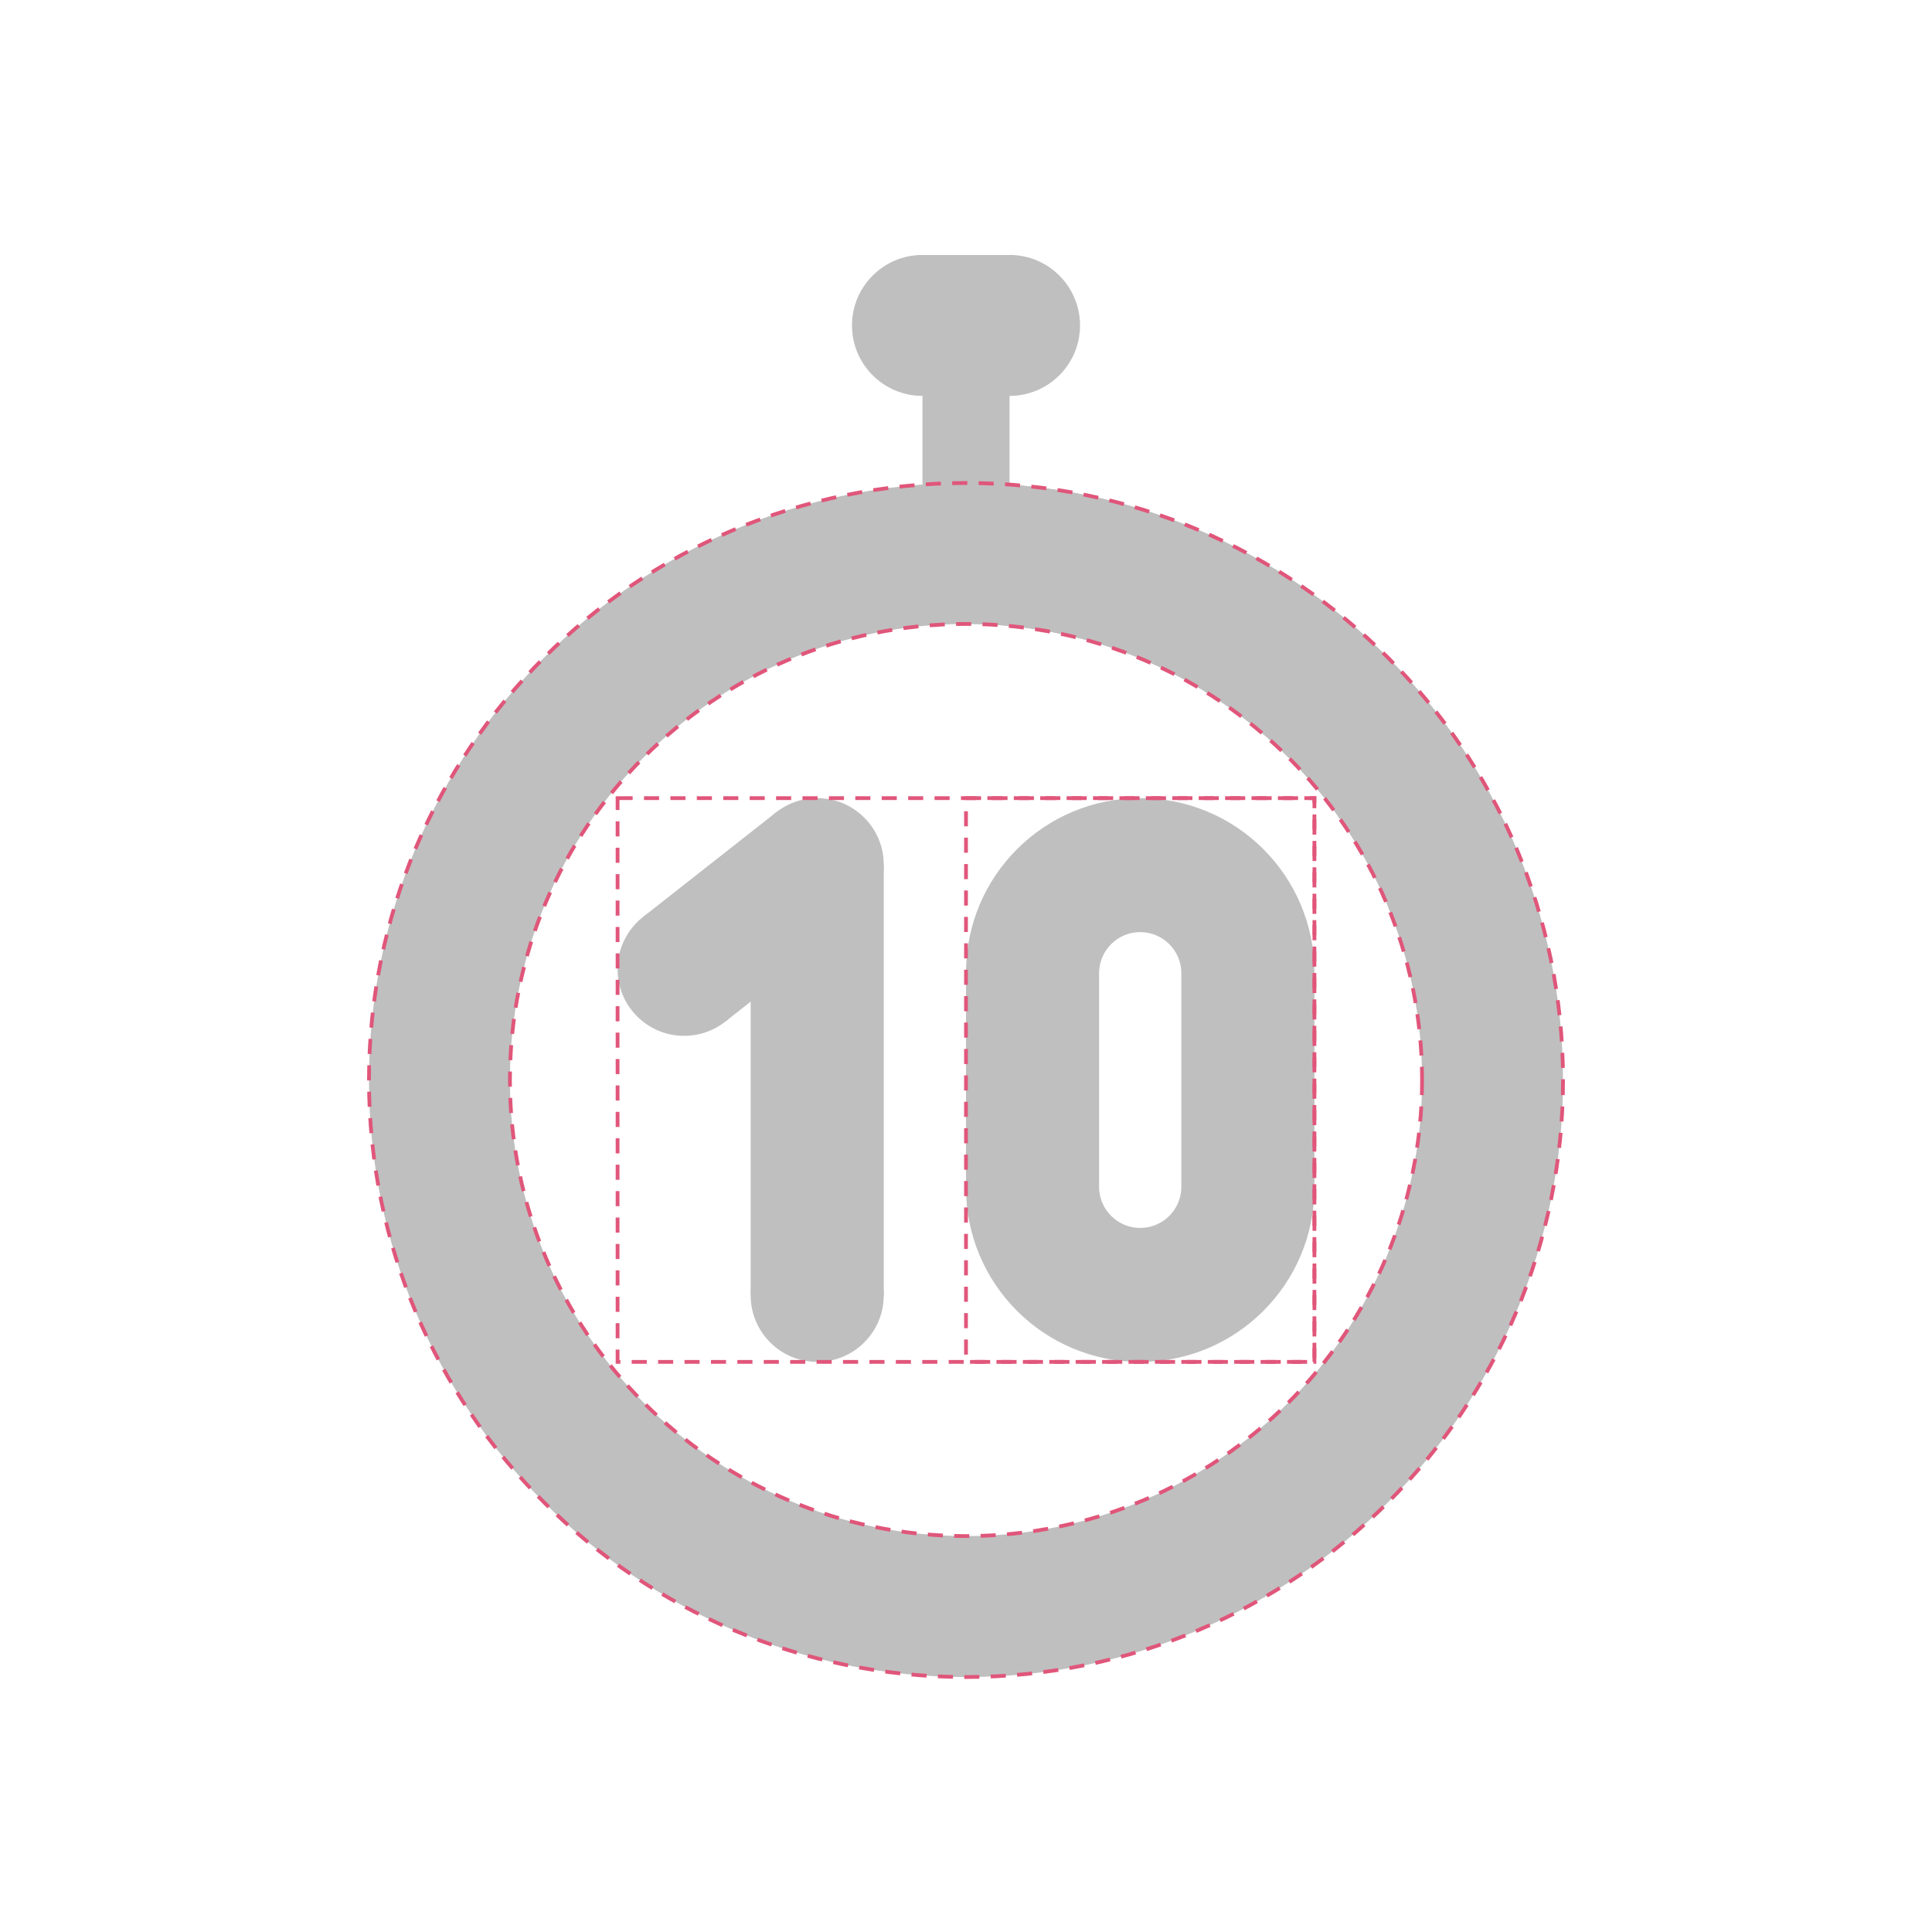
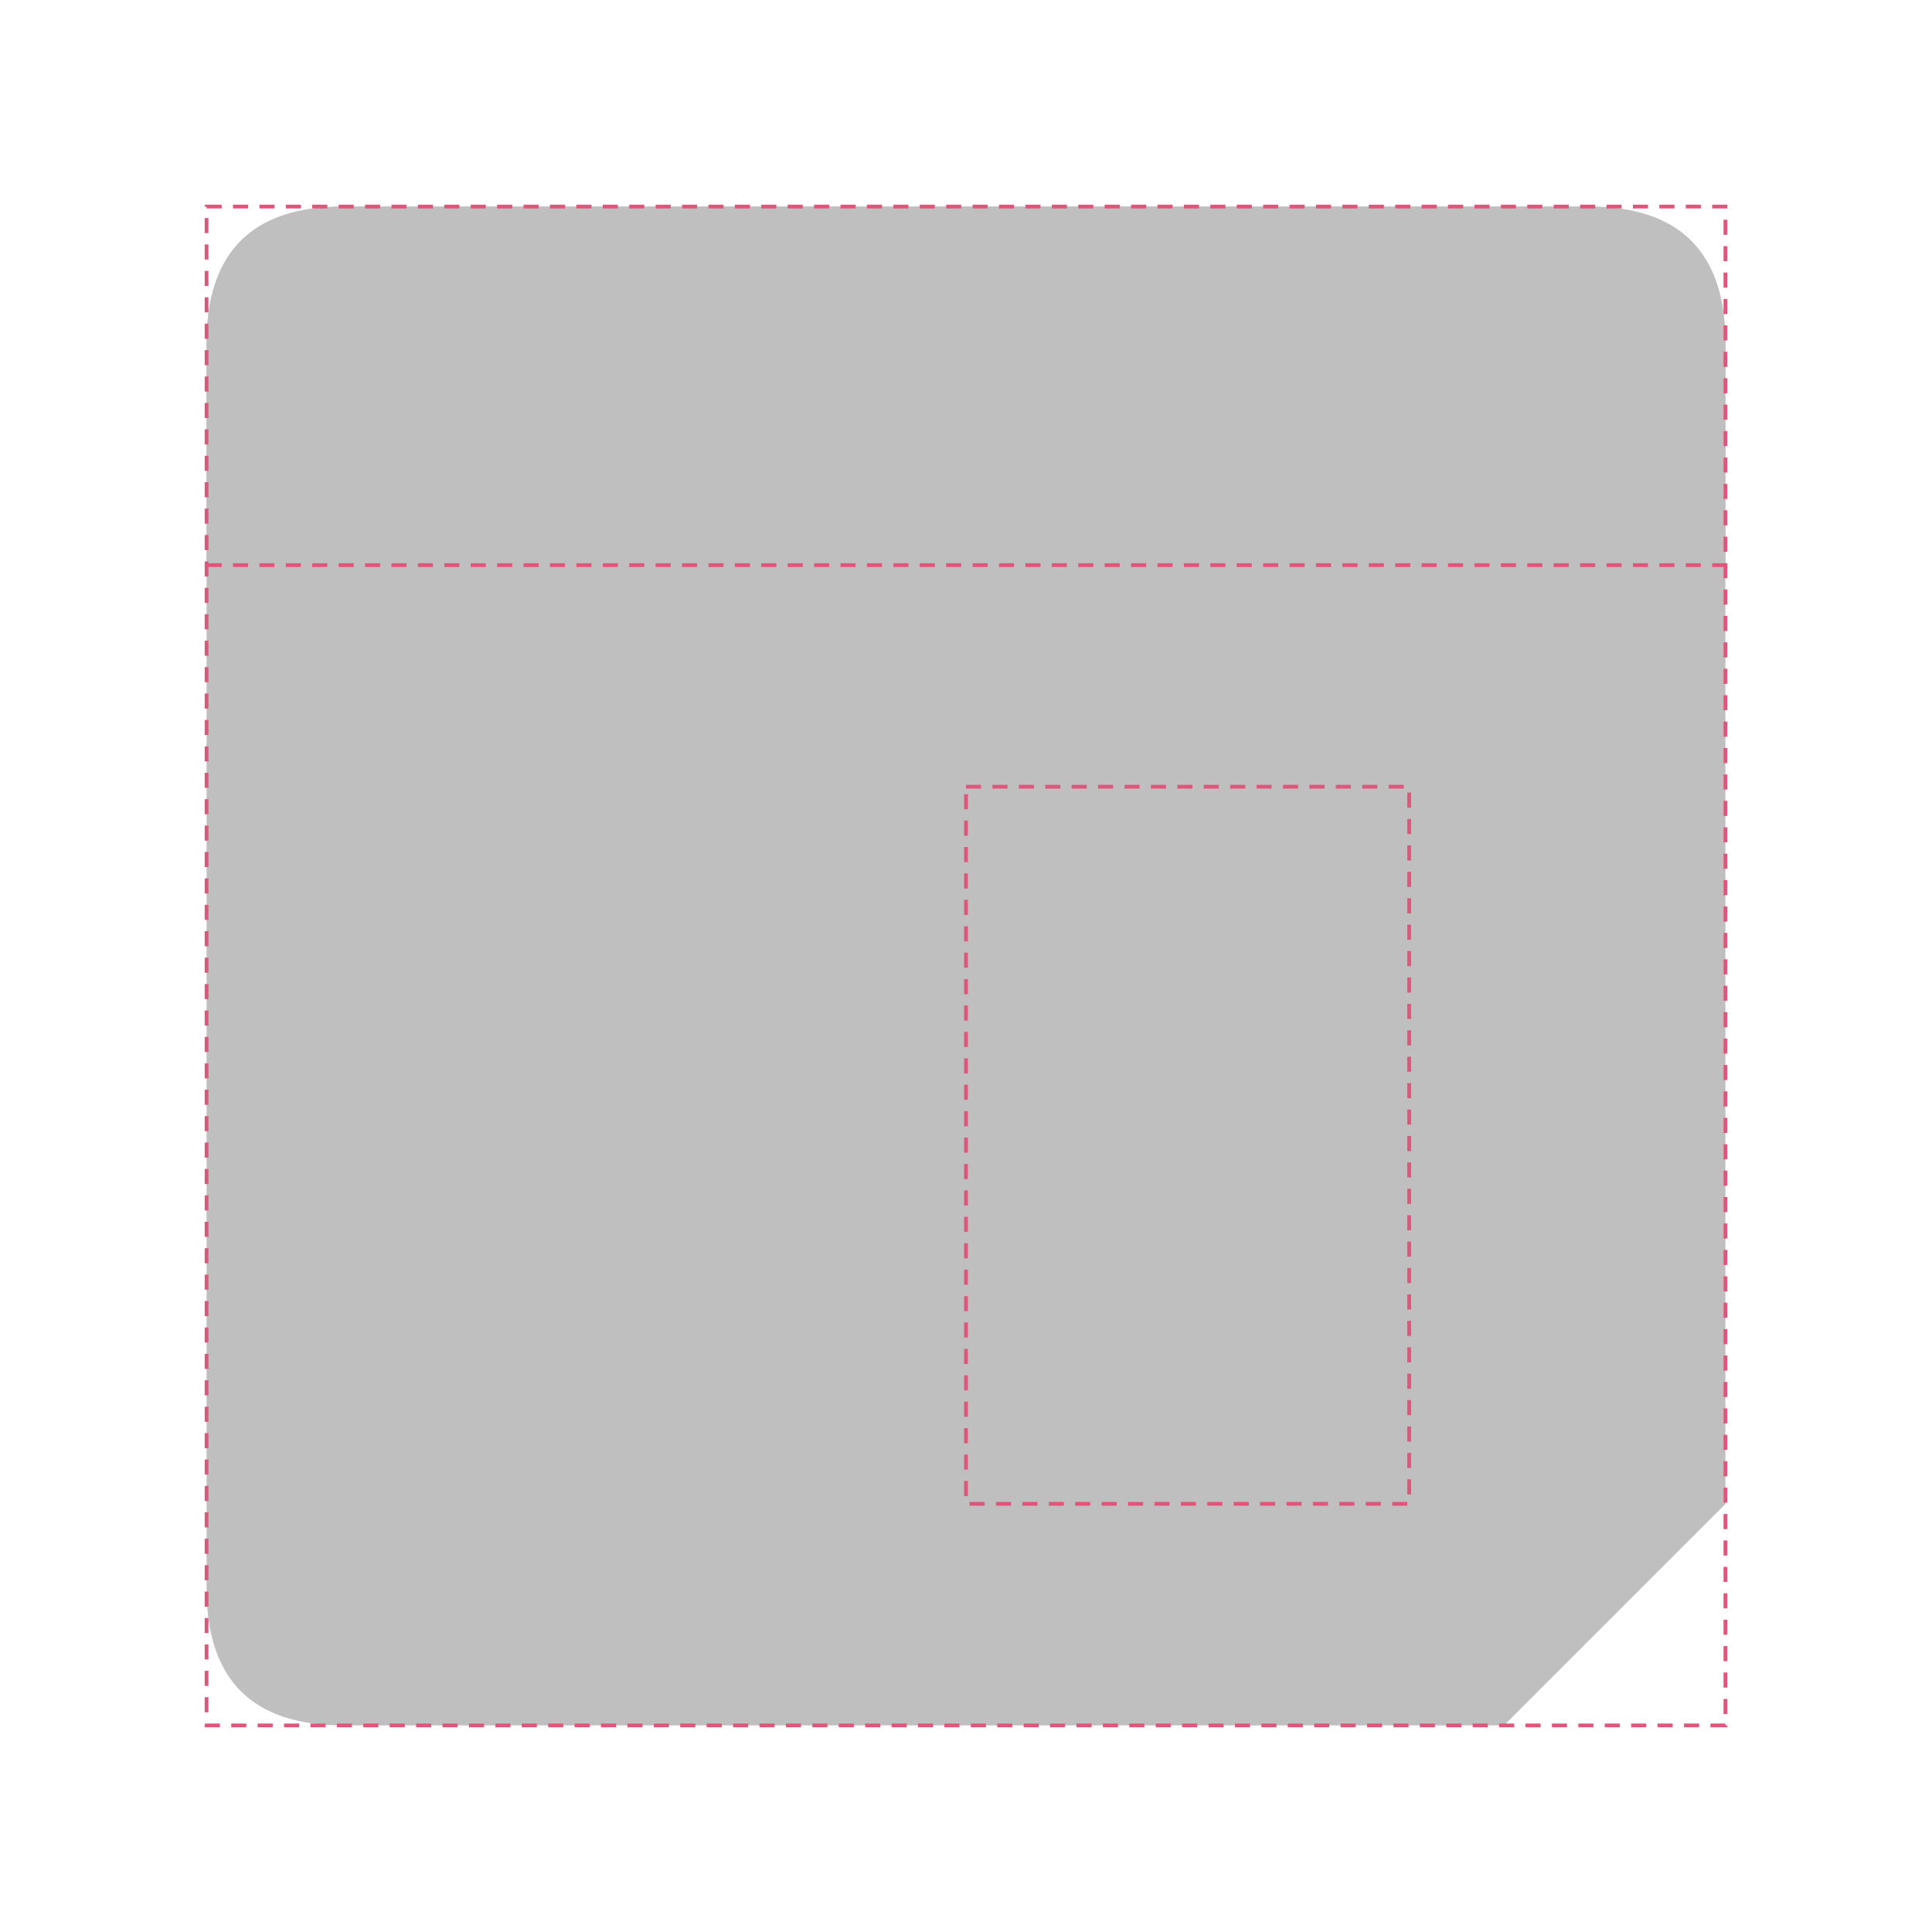
<svg xmlns="http://www.w3.org/2000/svg" width="1024" height="1024" viewBox="0 0 1024 1024">
  <rect width="1024" height="1024" fill="#fff" />
  <g opacity="0.25">
-     <path fill="#000" fill-rule="evenodd" d="M195.57,572.43 A316.43,316.43 0 1 0 828.43,572.43 A316.43,316.43 0 1 0 195.57,572.43 Z M270.27,572.43 A241.73,241.73 0 1 0 753.73,572.43 A241.73,241.73 0 1 0 270.27,572.43 Z" />
-     <path fill="#000" d="M512.00,256.00 A316.43,316.43 0 0 1 786.04,414.22 A37.35,37.35 0 0 1 721.35,451.57 A241.73,241.73 0 0 0 512.00,330.70 A37.35,37.35 0 0 1 512.00,256.00 Z" />
-     <rect x="451.57" y="135.13" width="120.87" height="74.70" rx="37.35" fill="#000" />
-     <rect x="488.92" y="207.83" width="46.17" height="83.52" fill="#000" />
-     <path fill="#000" d="M384.40,541.48 L454.93,486.03 L411.34,430.58 L340.80,486.03 Z" />
-     <path fill="#000" d="M397.87,458.30 L397.87,686.56 L468.41,686.56 L468.41,458.30 Z" />
-     <circle cx="362.60" cy="513.75" r="35.27" fill="#000" />
-     <circle cx="433.14" cy="458.30" r="35.27" fill="#000" />
-     <circle cx="433.14" cy="686.56" r="35.27" fill="#000" />
-     <path fill="#000" fill-rule="evenodd" d="M512.00,515.37 A92.33,92.33 0 0 1 696.67,515.37 L696.67,629.50 A92.33,92.33 0 0 1 512.00,629.50 Z M582.54,515.37 A21.80,21.80 0 0 1 626.13,515.37 L626.13,629.50 A21.80,21.80 0 0 1 582.54,629.50 Z" />
+     <path fill="#000" d="M182.08,109.49 L841.92,109.49 Q914.51,109.49 914.51,182.08 L914.51,797.06 L797.06,914.51 L182.08,914.51 Q109.49,914.51 109.49,841.92 L109.49,182.08 Q109.49,109.49 182.08,109.49 Z" />
+     <path fill="#000" d="M109.49,299.53 L109.49,182.08 Q109.49,109.49 182.08,109.49 L841.92,109.49 Q914.51,109.49 914.51,182.08 L914.51,299.53 Z" />
+     <path fill="#000" d="M914.51,797.06 L797.06,797.06 L797.06,914.51 Z" />
+     <path fill="#000" d="M349.69,567.65 L439.41,497.11 L383.96,426.57 L294.23,497.11 Z" />
+     <path fill="#000" d="M366.82,461.84 L366.82,752.20 L456.55,752.20 L456.55,461.84 Z" />
+     <circle cx="321.96" cy="532.38" r="44.86" fill="#000" />
+     <circle cx="411.69" cy="461.84" r="44.86" fill="#000" />
+     <circle cx="411.69" cy="752.20" r="44.86" fill="#000" />
+     <path fill="#000" fill-rule="evenodd" d="M512.00,534.43 A117.45,117.45 0 0 1 746.90,534.43 L746.90,679.61 A117.45,117.45 0 0 1 512.00,679.61 Z M601.72,534.43 A27.73,27.73 0 0 1 657.18,534.43 L657.18,679.61 A27.73,27.73 0 0 1 601.72,679.61 Z" />
  </g>
  <g fill="none" stroke="#e0567a" stroke-width="2" stroke-dasharray="8 6">
-     <circle cx="512.00" cy="572.43" r="316.43" />
-     <circle cx="512.00" cy="572.43" r="241.73" />
-     <rect x="512.00" y="423.03" width="184.67" height="298.80" />
-     <rect x="327.33" y="423.03" width="369.34" height="298.80" />
+     <rect x="109.49" y="109.49" width="805.02" height="805.02" />
+     <line x1="109.49" y1="299.53" x2="914.51" y2="299.53" />
+     <rect x="512.00" y="416.98" width="234.90" height="380.08" />
  </g>
</svg>
